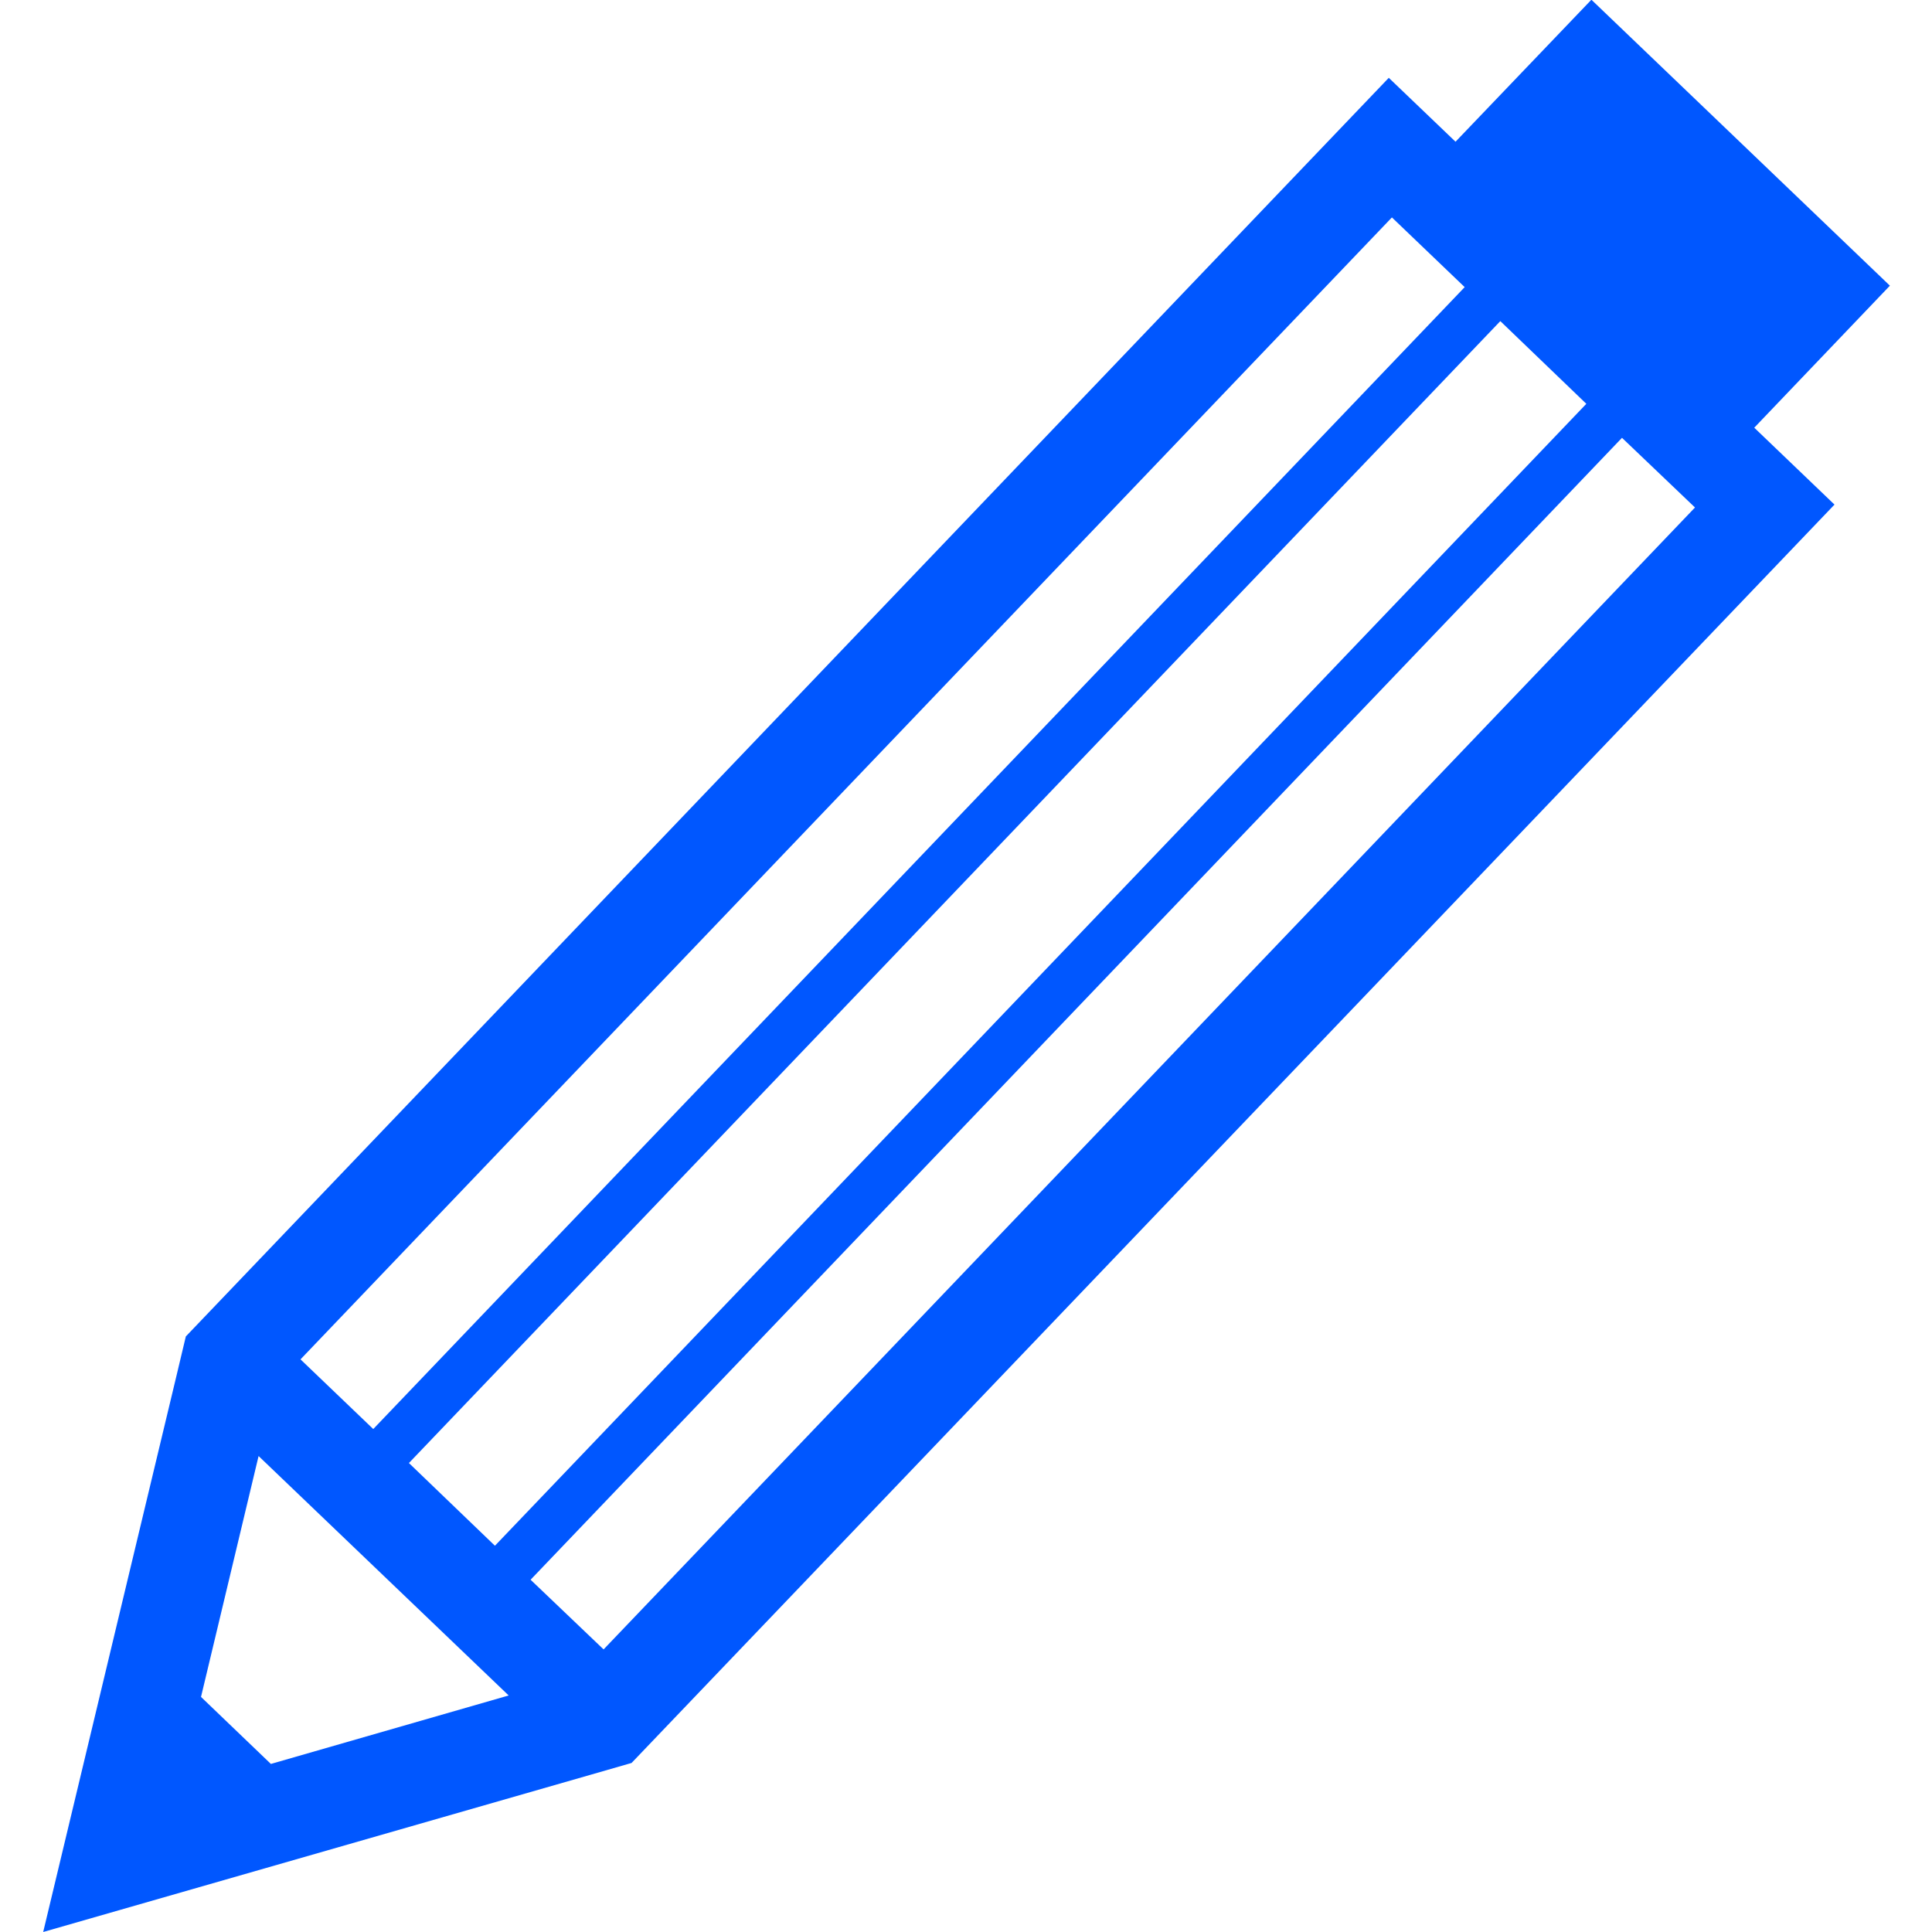
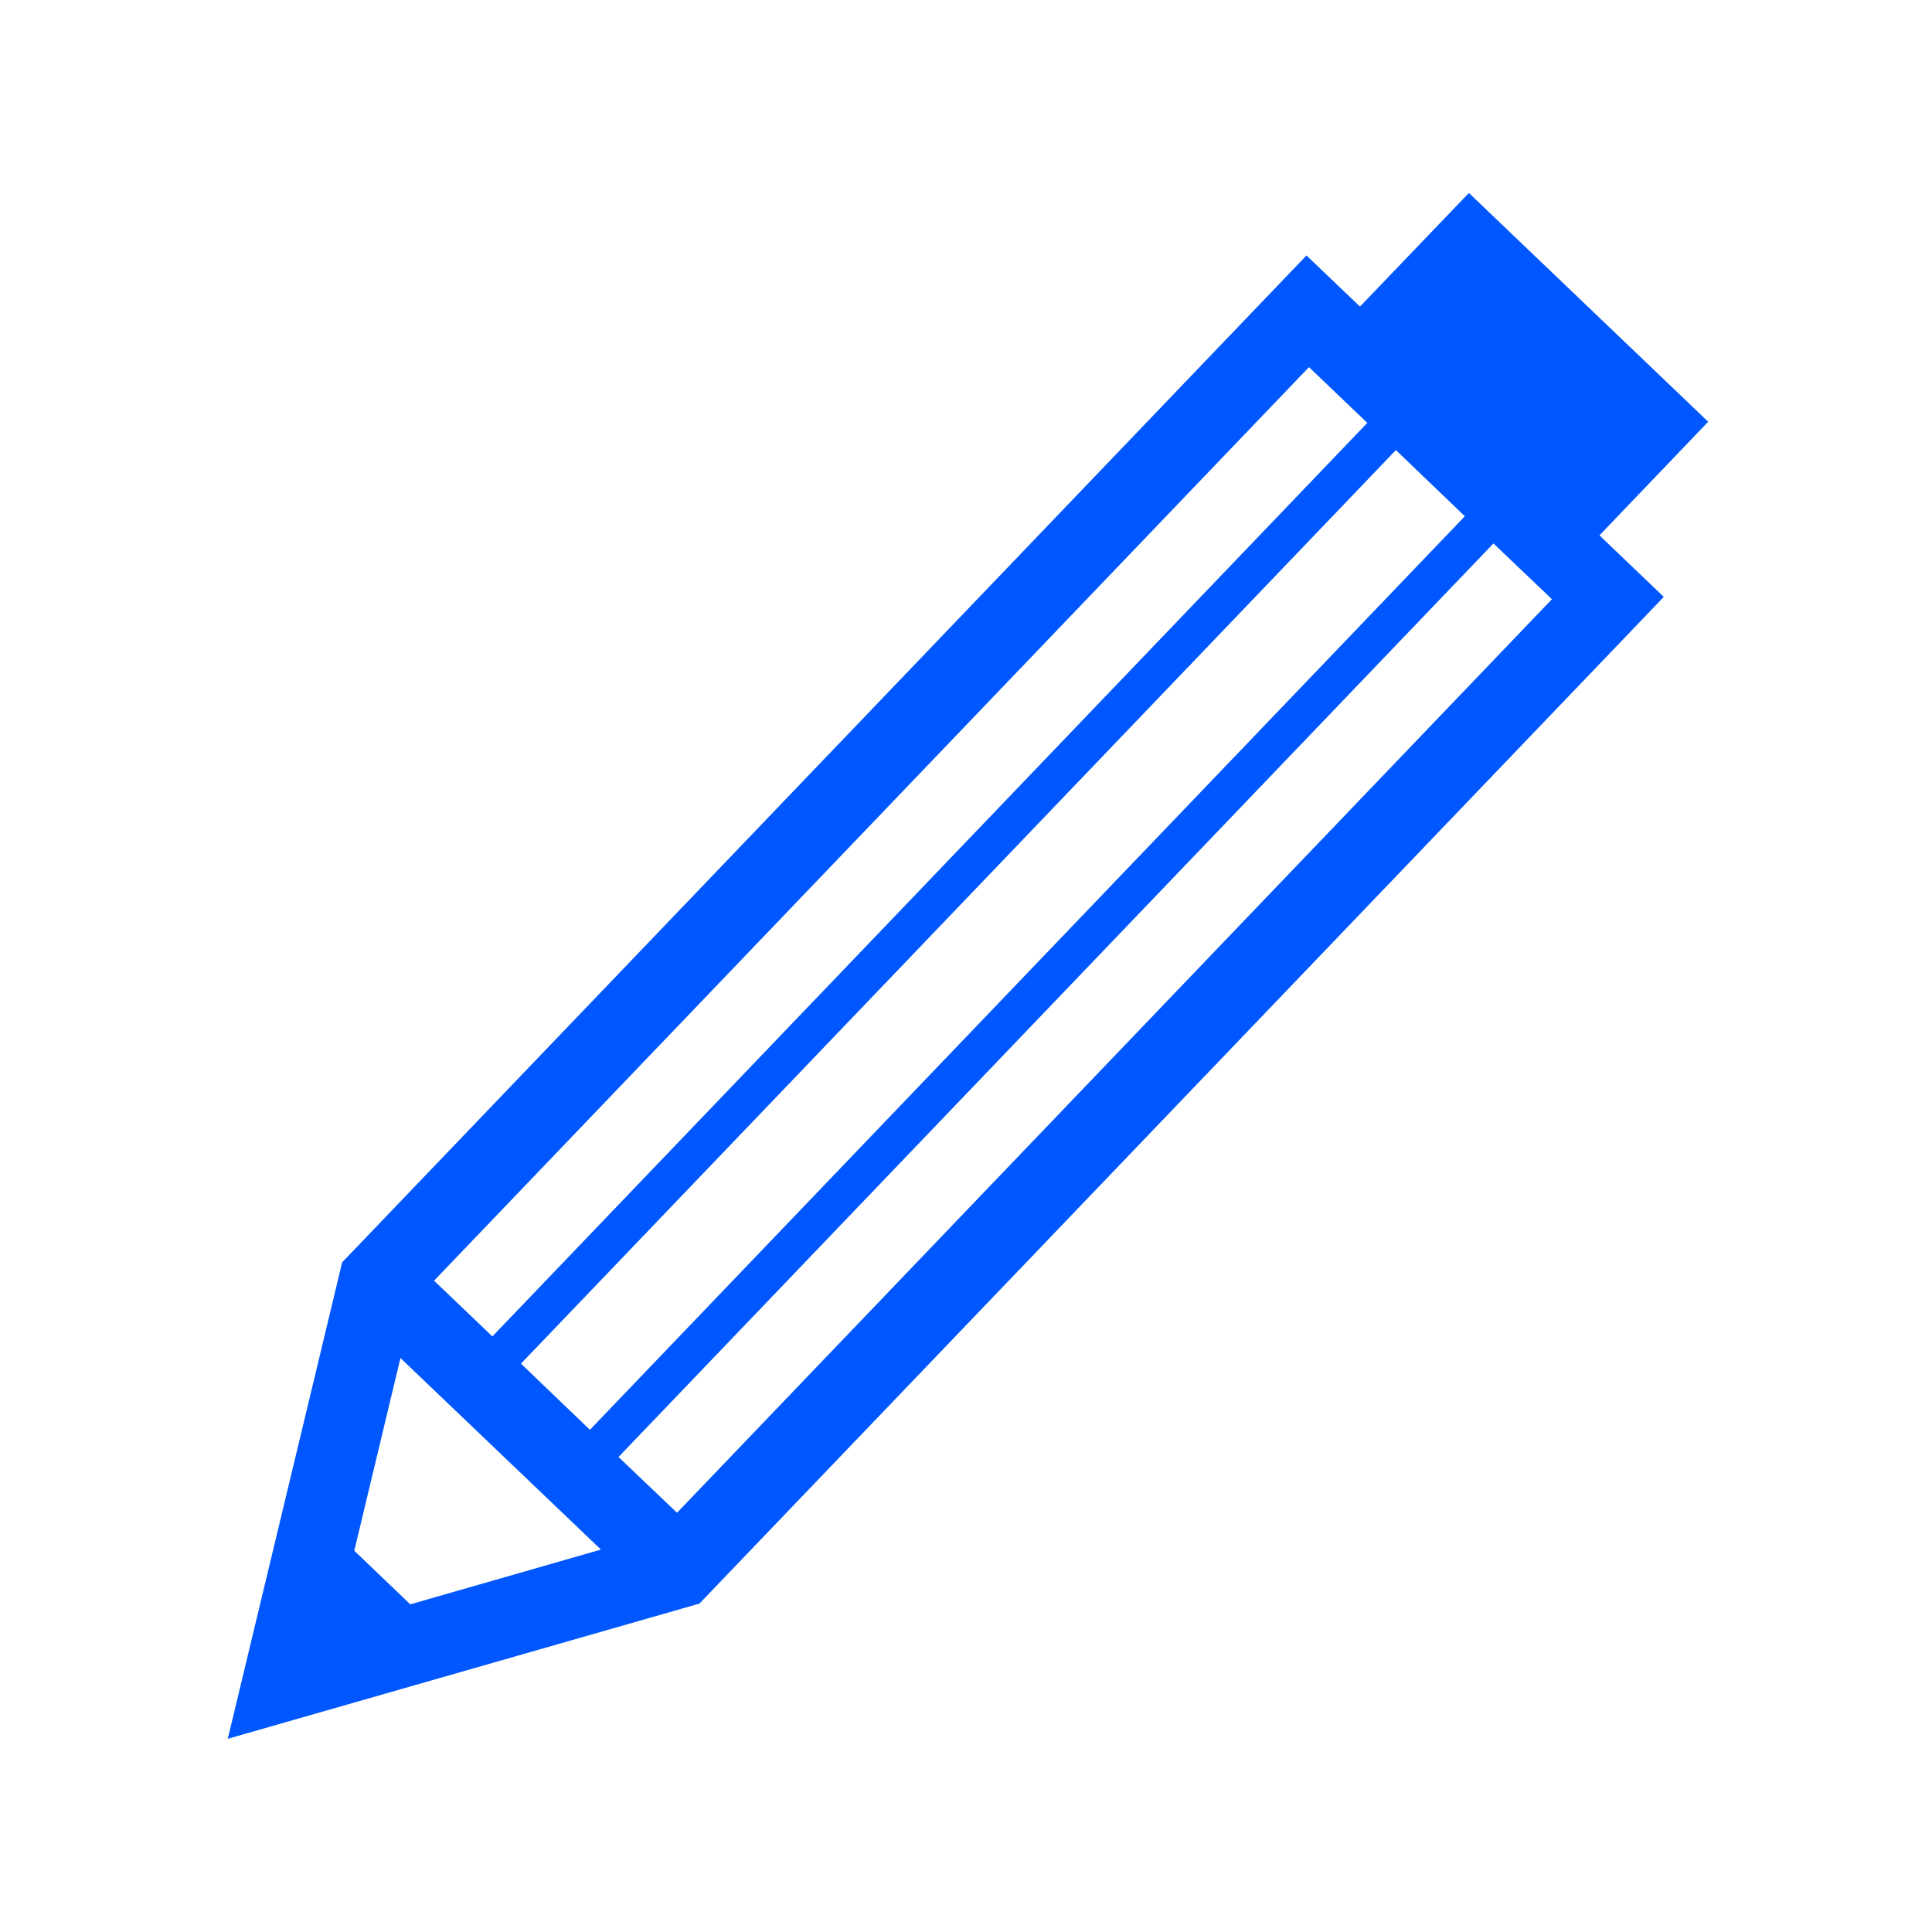
<svg xmlns="http://www.w3.org/2000/svg" width="375" viewBox="0 0 375 375" height="375" version="1.0">
  <defs>
    <clipPath id="a">
-       <path d="M 8.383 0 L 367 0 L 367 375 L 8.383 375 Z M 8.383 0" />
+       <path d="M 44.211 37.5 L 332 37.5 L 332 337.5 L 44.211 337.5 Z M 44.211 37.5" />
    </clipPath>
  </defs>
  <g clip-path="url(#a)">
-     <path fill="#0057FF" d="M 340.5 83.016 L 366.828 55.449 L 308.891 -0.055 L 282.516 27.508 L 269.562 15.105 L 36.07 259.402 L 34.199 267.266 L 8.383 375 L 114.773 344.441 L 122.582 342.191 L 356.074 97.941 Z M 307.906 78.379 L 96.066 300.027 L 79.371 283.973 L 291.211 62.328 Z M 270.168 42.203 L 284.293 55.73 L 72.449 277.375 L 58.328 263.852 Z M 52.578 342.379 L 39.016 329.371 L 50.191 282.617 L 98.734 329.09 Z M 117.156 320.148 L 102.988 306.625 L 314.828 84.98 L 328.996 98.504 Z M 117.156 320.148" />
+     <path fill="#0057FF" d="M 310.453 103.91 L 331.559 81.859 L 285.113 37.453 L 263.969 59.508 L 253.586 49.586 L 66.406 245.023 L 64.906 251.312 L 44.211 337.5 L 129.496 313.051 L 135.758 311.254 L 322.938 115.855 Z M 284.324 100.203 L 114.504 277.52 L 101.121 264.68 L 270.941 87.363 Z M 254.07 71.262 L 265.395 82.082 L 95.57 259.398 L 84.25 248.578 Z M 79.637 311.402 L 68.766 300.996 L 77.727 263.594 L 116.641 300.77 Z M 131.41 293.621 L 120.051 282.801 L 289.875 105.484 L 301.23 116.305 Z M 131.41 293.621" />
  </g>
</svg>
